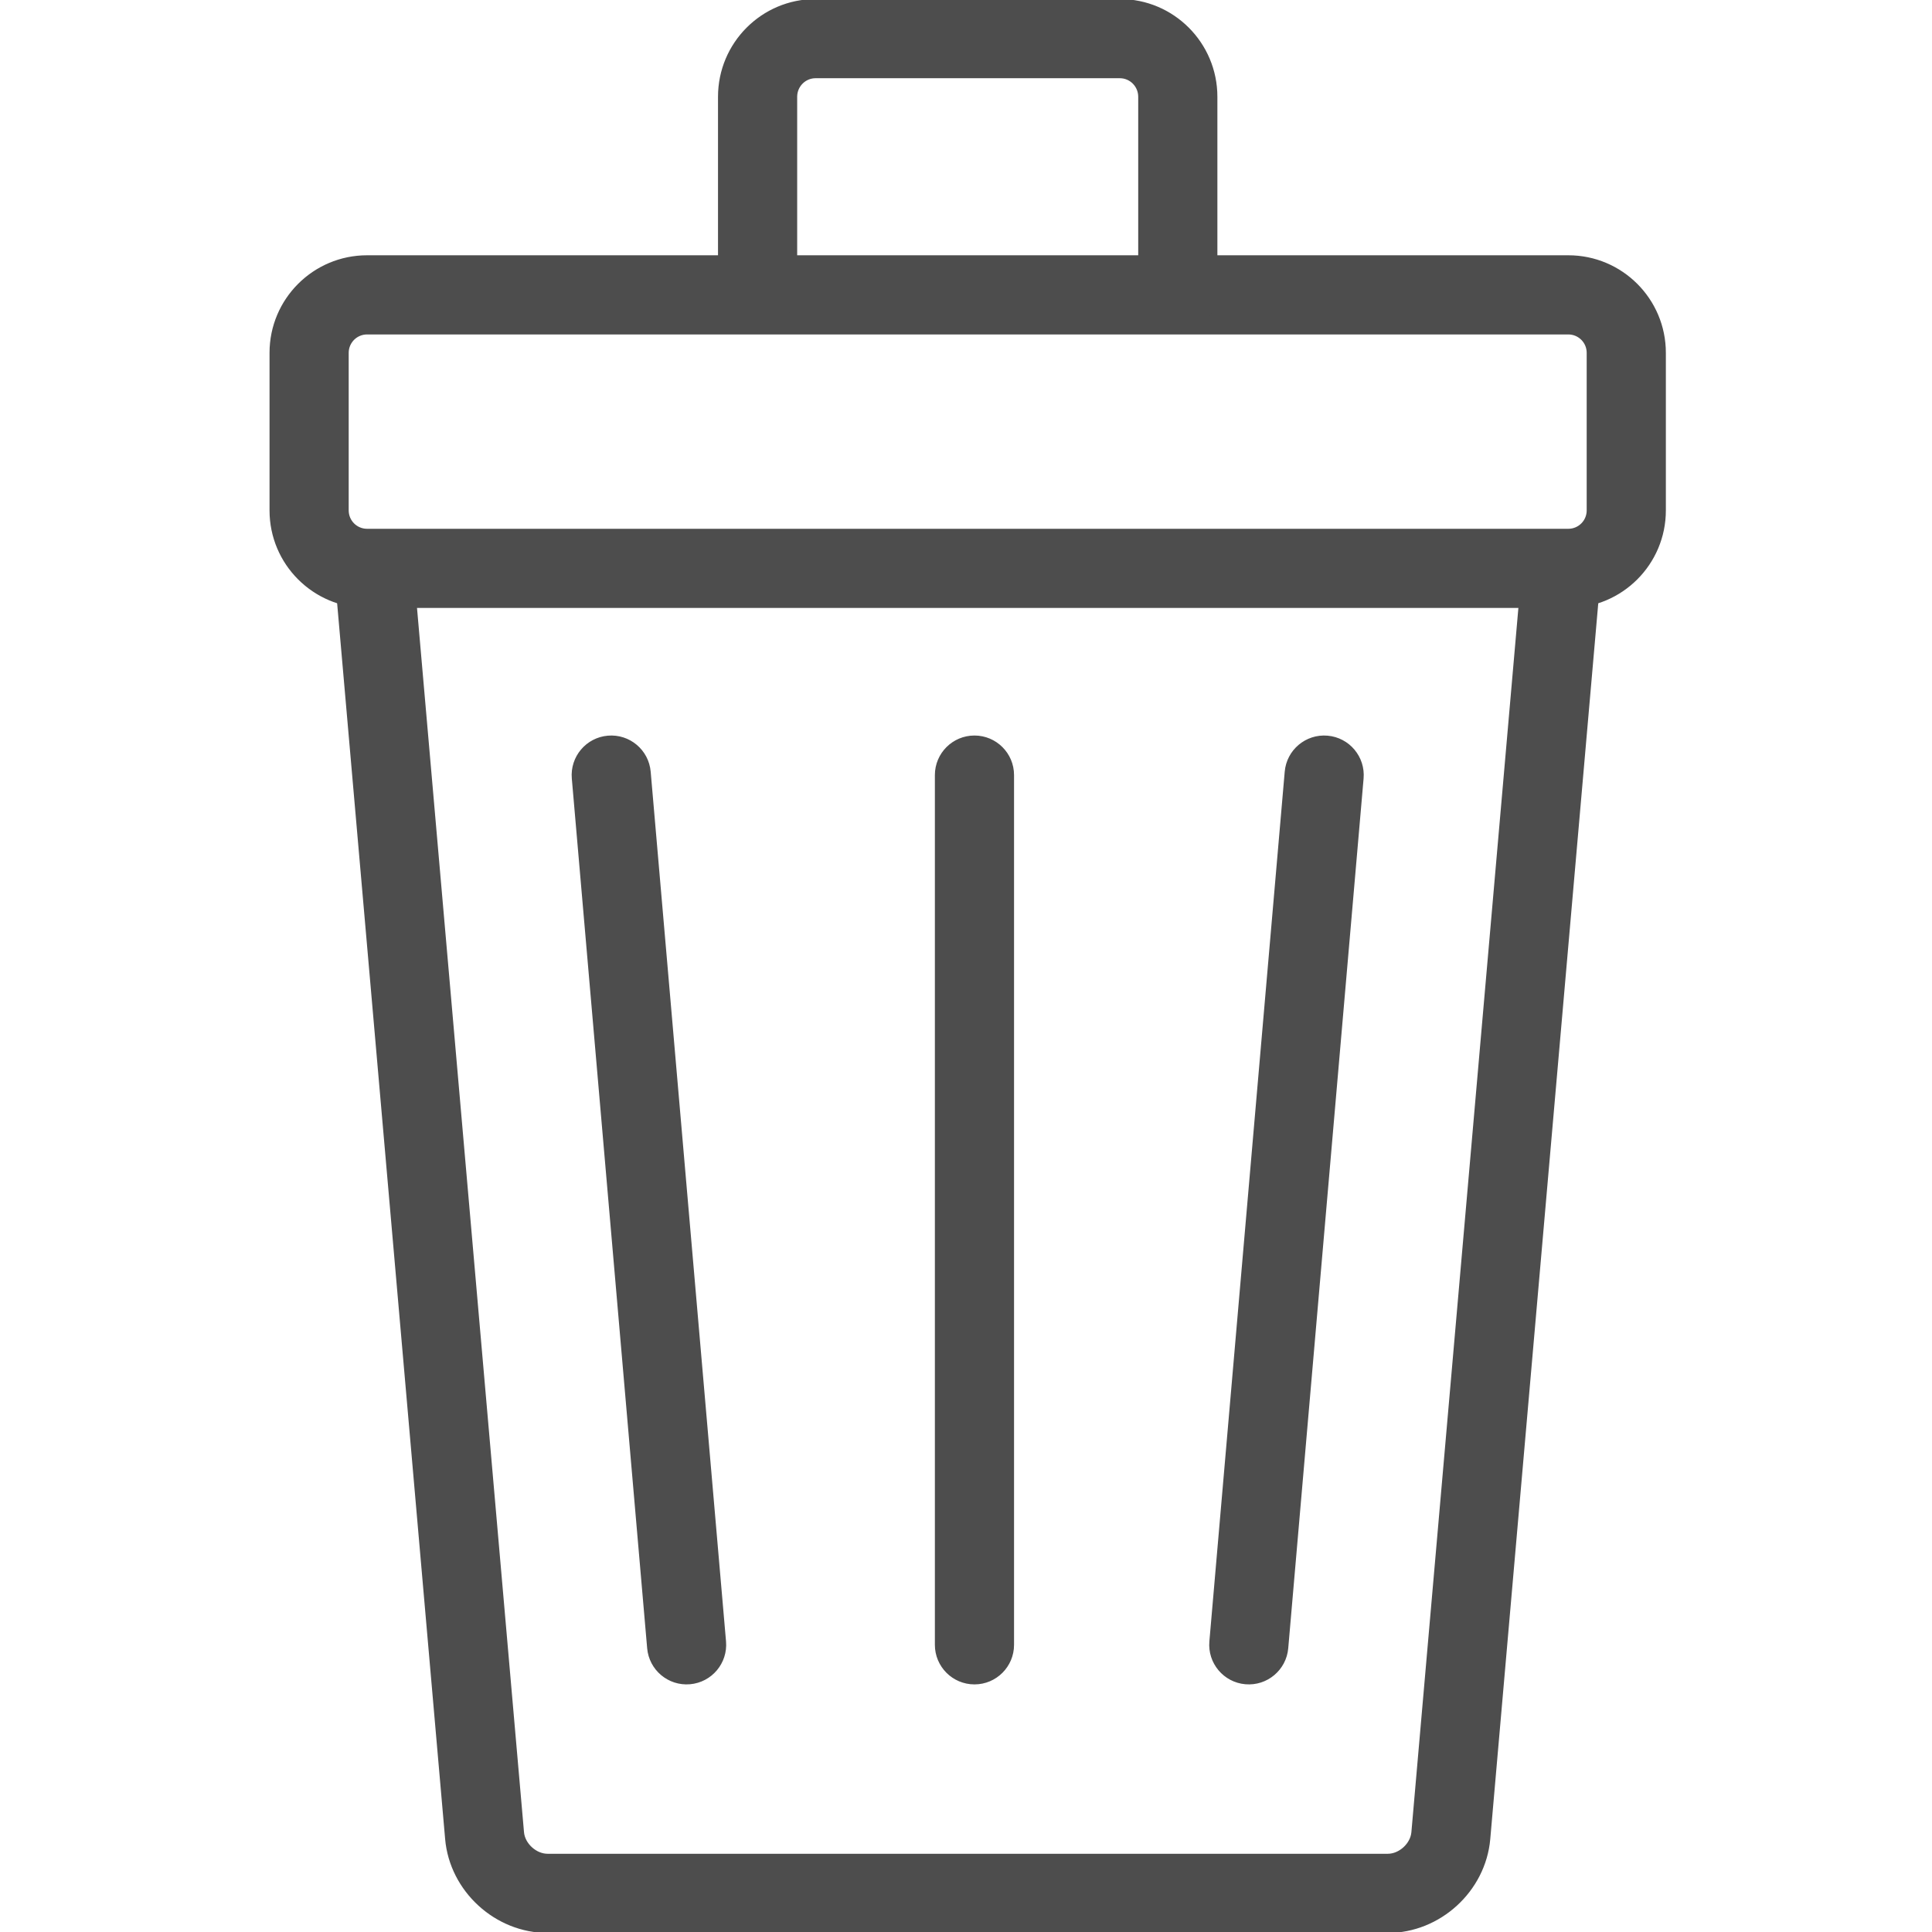
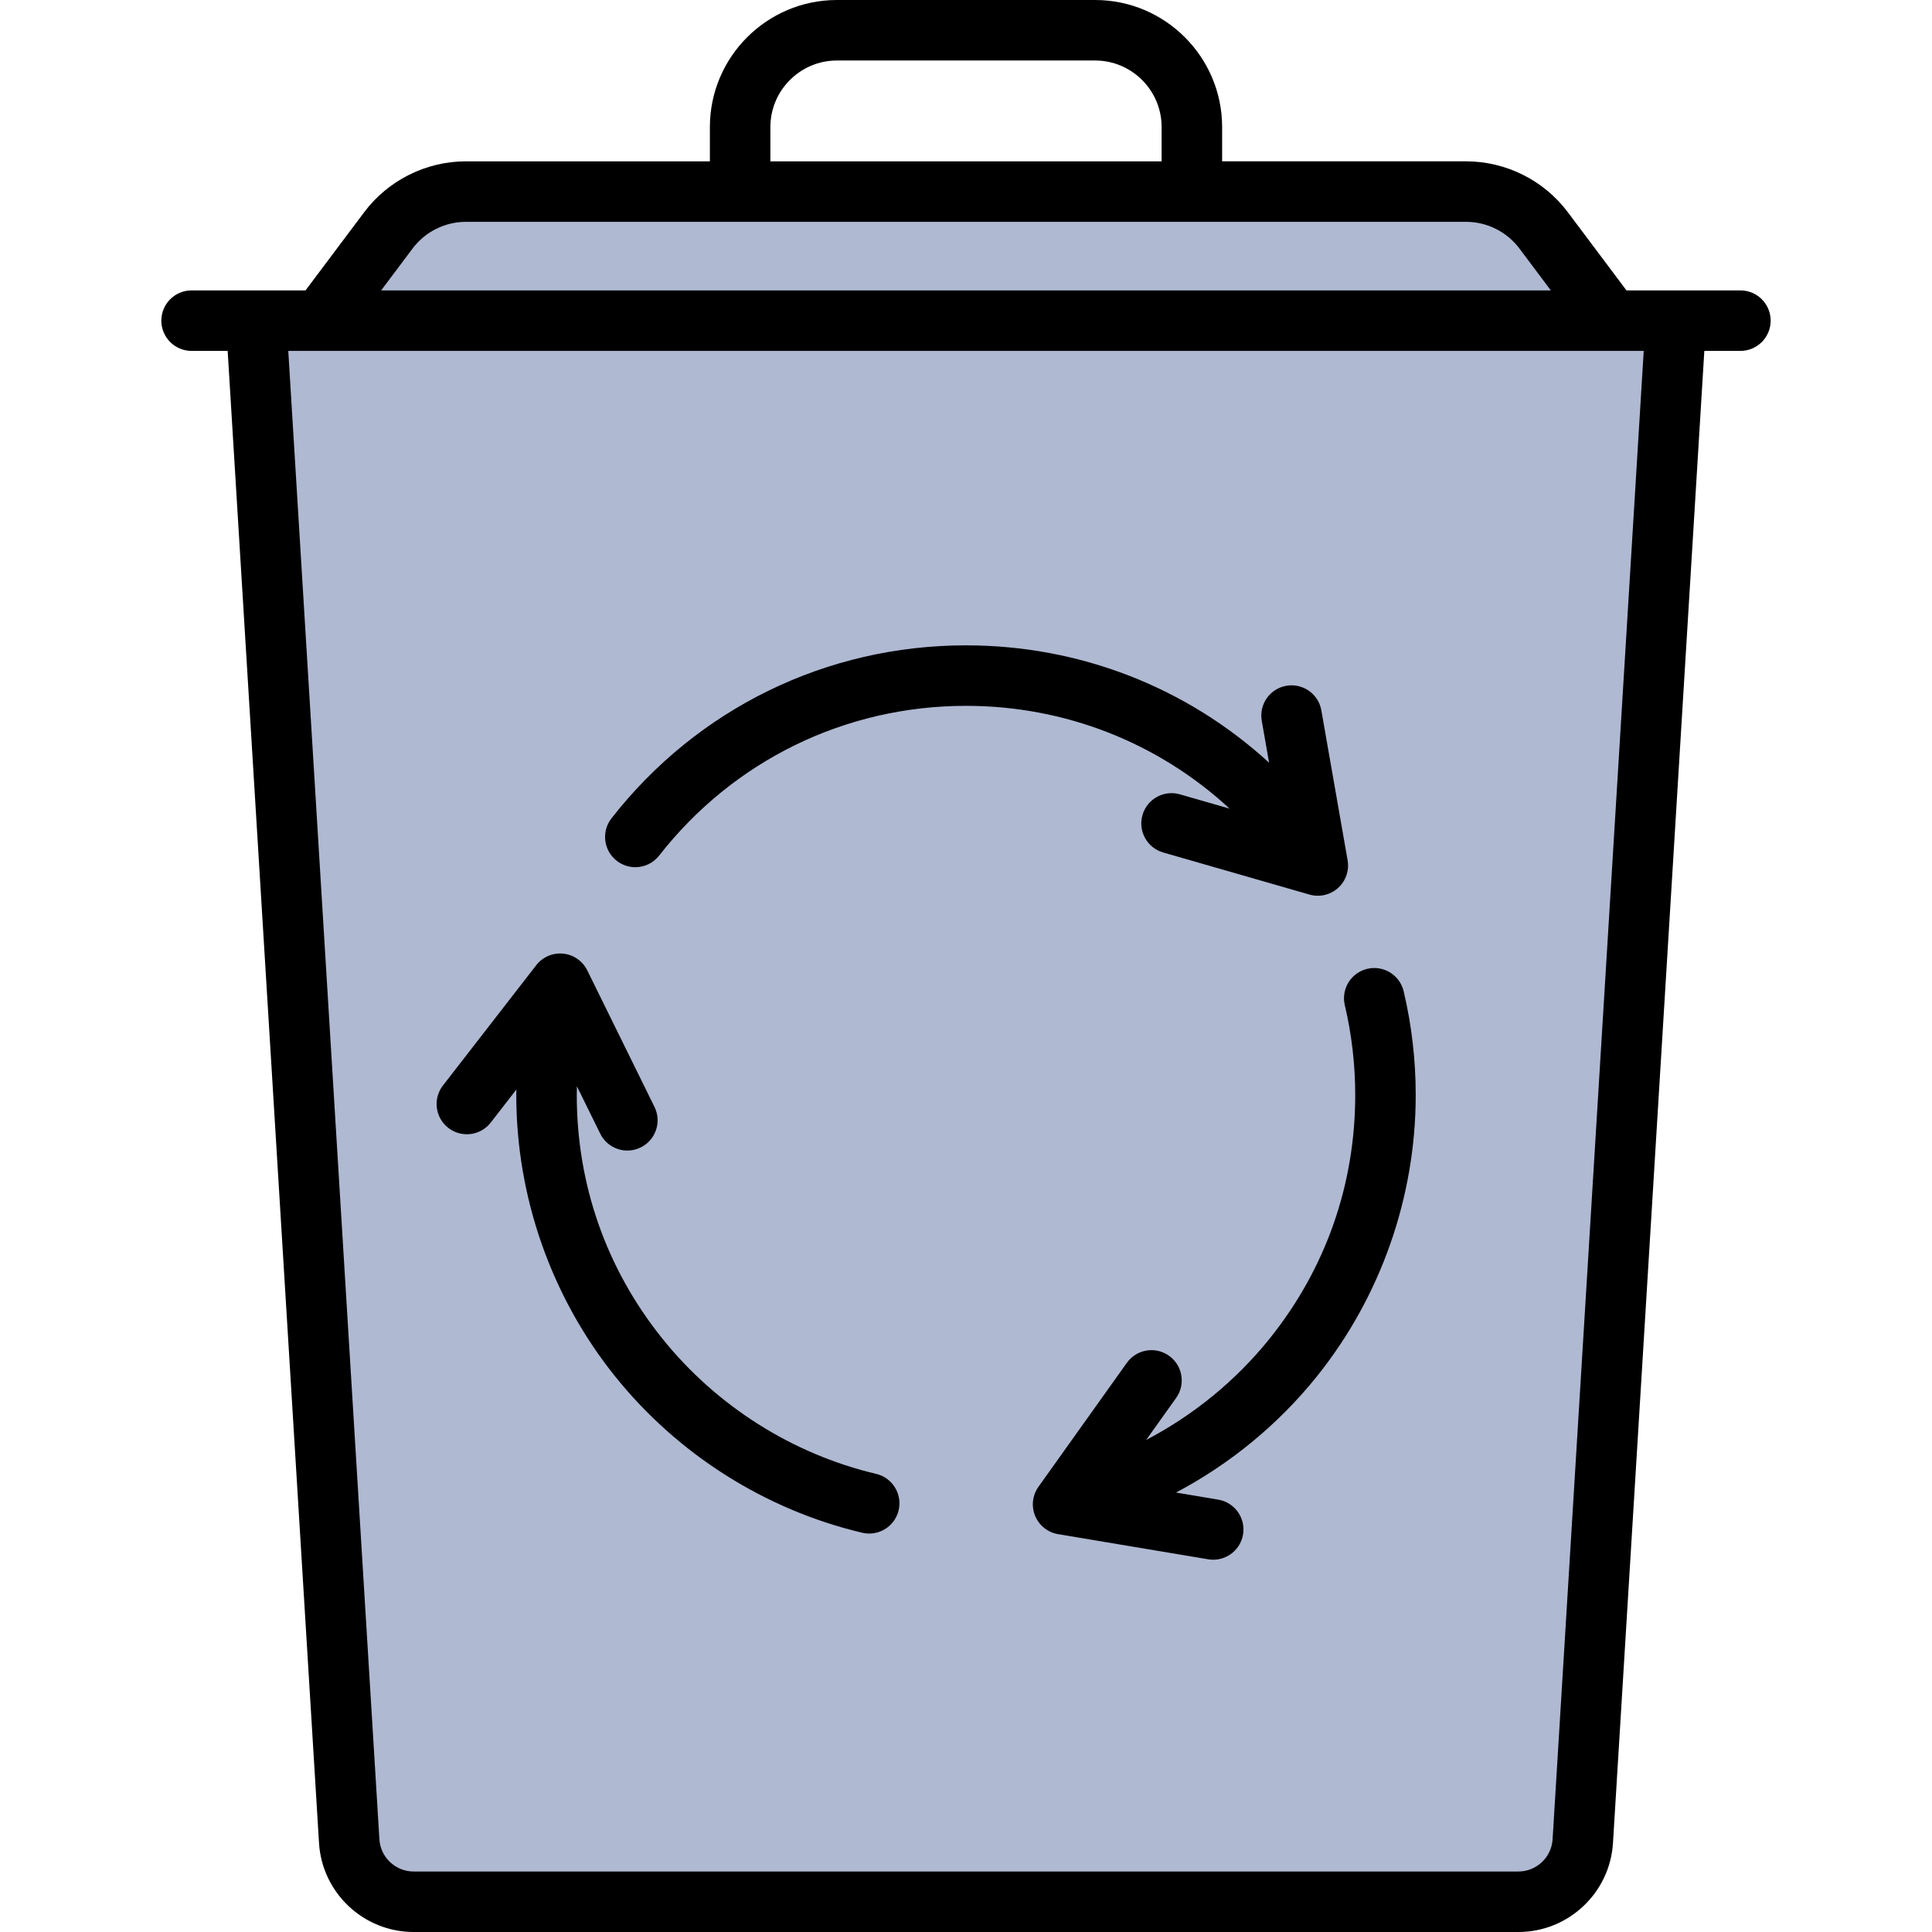
- <svg xmlns="http://www.w3.org/2000/svg" fill="#4d4d4d" width="64px" height="64px" viewBox="0 0 1024 1024" stroke="#4d4d4d">
+ <svg xmlns="http://www.w3.org/2000/svg" height="800px" width="800px" version="1.1" id="Layer_1" viewBox="0 0 512 512" xml:space="preserve" fill="#000000">
  <g id="SVGRepo_bgCarrier" stroke-width="0" />
  <g id="SVGRepo_tracerCarrier" stroke-linecap="round" stroke-linejoin="round" />
  <g id="SVGRepo_iconCarrier">
-     <path d="M831.24 280.772c5.657 0 10.24-4.583 10.24-10.24v-83.528c0-5.657-4.583-10.24-10.24-10.24H194.558a10.238 10.238 0 00-10.24 10.24v83.528c0 5.657 4.583 10.24 10.24 10.24H831.24zm0 40.96H194.558c-28.278 0-51.2-22.922-51.2-51.2v-83.528c0-28.278 22.922-51.2 51.2-51.2H831.24c28.278 0 51.2 22.922 51.2 51.2v83.528c0 28.278-22.922 51.2-51.2 51.2z" />
-     <path d="M806.809 304.688l-58.245 666.45c-.544 6.246-6.714 11.9-12.99 11.9H290.226c-6.276 0-12.447-5.654-12.99-11.893L218.99 304.688c-.985-11.268-10.917-19.604-22.185-18.619s-19.604 10.917-18.619 22.185l58.245 666.45c2.385 27.401 26.278 49.294 53.795 49.294h445.348c27.517 0 51.41-21.893 53.796-49.301l58.244-666.443c.985-11.268-7.351-21.201-18.619-22.185s-21.201 7.351-22.185 18.619zM422.02 155.082V51.3c0-5.726 4.601-10.342 10.24-10.342h161.28c5.639 0 10.24 4.617 10.24 10.342v103.782c0 11.311 9.169 20.48 20.48 20.48s20.48-9.169 20.48-20.48V51.3c0-28.316-22.908-51.302-51.2-51.302H432.26c-28.292 0-51.2 22.987-51.2 51.302v103.782c0 11.311 9.169 20.48 20.48 20.48s20.48-9.169 20.48-20.48z" />
-     <path d="M496.004 410.821v460.964c0 11.311 9.169 20.48 20.48 20.48s20.48-9.169 20.48-20.48V410.821c0-11.311-9.169-20.48-20.48-20.48s-20.48 9.169-20.48 20.48zm-192.435 1.767l39.936 460.964c.976 11.269 10.903 19.612 22.171 18.636s19.612-10.903 18.636-22.171l-39.936-460.964c-.976-11.269-10.903-19.612-22.171-18.636s-19.612 10.903-18.636 22.171zm377.856-3.535l-39.936 460.964c-.976 11.269 7.367 21.195 18.636 22.171s21.195-7.367 22.171-18.636l39.936-460.964c.976-11.269-7.367-21.195-18.636-22.171s-21.195 7.367-22.171 18.636z" />
+     <path style="fill:#AFB9D2;" d="M444.125,84.977l-24.67,402.949c-0.553,9.023-8.031,16.057-17.07,16.057h-292.77 c-9.04,0-16.518-7.034-17.07-16.057L67.875,84.977" />
+     <path style="fill:#AFB9D2;" d="M444.125,84.977H67.875l24.67,402.949c0.553,9.023,8.031,16.057,17.07,16.057h108.332 c-6.574,0-12.013-7.035-12.415-16.057l-16.005-359.433c-0.433-9.734,7.341-17.863,17.085-17.863h235.941L444.125,84.977z" />
+     <path style="fill:#AFB9D2;" d="M427.023,84.977l-17.957-23.943c-4.845-6.459-12.448-10.261-20.523-10.261H123.457 c-8.074,0-15.677,3.802-20.523,10.261L84.977,84.977" />
+     <path style="fill:#AFB9D2;" d="M208.862,50.772h-85.405c-8.074,0-15.677,3.802-20.523,10.261L84.977,84.977h94.063l13.917-23.943 C196.712,54.574,202.603,50.772,208.862,50.772z" />
+     <path d="M461.228,76.96h-30.196l-15.552-20.737c-6.325-8.434-16.395-13.468-26.936-13.468h-64.668V33.67 c0-18.566-15.105-33.67-33.67-33.67h-68.409c-18.566,0-33.67,15.105-33.67,33.67v9.086h-64.668 c-10.541,0-20.611,5.034-26.936,13.468L80.969,76.96H50.772c-4.427,0-8.017,3.589-8.017,8.017c0,4.427,3.589,8.017,8.017,8.017 h9.561l24.209,395.422C85.353,501.641,96.366,512,109.615,512h292.77c13.249,0,24.262-10.359,25.072-23.584l24.209-395.422h9.561 c4.427,0,8.017-3.589,8.017-8.017C469.244,80.55,465.655,76.96,461.228,76.96z M204.159,33.67c0-9.725,7.912-17.637,17.637-17.637 h68.409c9.725,0,17.637,7.912,17.637,17.637v9.086H204.159V33.67z M109.348,65.844c3.314-4.418,8.587-7.055,14.109-7.055h265.086 c5.522,0,10.797,2.637,14.109,7.055l8.337,11.116H101.01L109.348,65.844z M411.453,487.436c-0.293,4.783-4.277,8.531-9.069,8.531 h-292.77c-4.792,0-8.776-3.748-9.068-8.531L76.397,92.994H427.02c0.003,0,0.006,0,0.01,0c0.002,0,0.004,0,0.006,0h8.567 L411.453,487.436z" />
+     <path d="M362.346,256.748c-4.309,1.018-6.977,5.336-5.958,9.645c1.831,7.752,2.76,15.763,2.76,23.811 c0,23.707-7.819,45.994-22.61,64.452c-8.972,11.195-20.21,20.352-32.787,26.94l7.93-11.12c2.571-3.605,1.733-8.611-1.872-11.182 c-3.604-2.571-8.611-1.733-11.182,1.872l-23.422,32.84c-1.604,2.25-1.938,5.169-0.88,7.723s3.356,4.382,6.082,4.839l39.782,6.662 c0.448,0.075,0.894,0.111,1.334,0.111c3.846,0,7.241-2.775,7.897-6.693c0.731-4.366-2.216-8.5-6.582-9.231l-11.181-1.873 c14.338-7.592,27.146-18.077,37.391-30.862c16.851-21.026,26.132-47.477,26.132-74.477c0-9.288-1.073-18.539-3.19-27.498 C370.973,258.399,366.656,255.731,362.346,256.748z" />
+     <path d="M232.189,390.592c-22.216-5.248-42.361-18.011-56.727-35.937c-14.792-18.457-22.61-40.743-22.61-64.45 c0-0.777,0.016-1.554,0.033-2.33l6.181,12.555c1.395,2.834,4.239,4.478,7.198,4.477c1.189,0,2.396-0.266,3.535-0.826 c3.972-1.956,5.606-6.761,3.651-10.734l-17.817-36.187c-1.221-2.48-3.633-4.156-6.383-4.435c-2.75-0.277-5.45,0.879-7.143,3.063 l-24.719,31.873c-2.714,3.499-2.077,8.534,1.422,11.247c3.498,2.714,8.534,2.078,11.247-1.422l6.782-8.745 c-0.006,0.487-0.021,0.975-0.021,1.462c0,26.999,9.28,53.449,26.131,74.477c16.592,20.706,39.873,35.449,65.554,41.515 c0.62,0.146,1.239,0.216,1.849,0.216c3.632,0,6.924-2.486,7.795-6.175C239.166,395.929,236.498,391.611,232.189,390.592z" />
+     <path d="M312.687,210.508c-4.257-1.224-8.698,1.231-9.92,5.488c-1.225,4.254,1.232,8.697,5.488,9.92l38.763,11.154 c0.73,0.211,1.475,0.312,2.216,0.312c1.953,0,3.868-0.714,5.358-2.053c2.055-1.847,3.015-4.624,2.539-7.347l-6.96-39.731 c-0.763-4.361-4.919-7.276-9.28-6.514c-4.361,0.764-7.277,4.919-6.514,9.28l1.946,11.11c-21.792-19.955-50.159-31.105-80.323-31.105 c-36.932,0-71.175,16.707-93.947,45.837c-2.727,3.489-2.11,8.527,1.379,11.253c1.467,1.146,3.206,1.702,4.932,1.702 c2.383,0,4.741-1.057,6.321-3.079c19.711-25.217,49.35-39.679,81.315-39.679c26.264,0,50.953,9.771,69.86,27.242L312.687,210.508z" />
  </g>
</svg>
